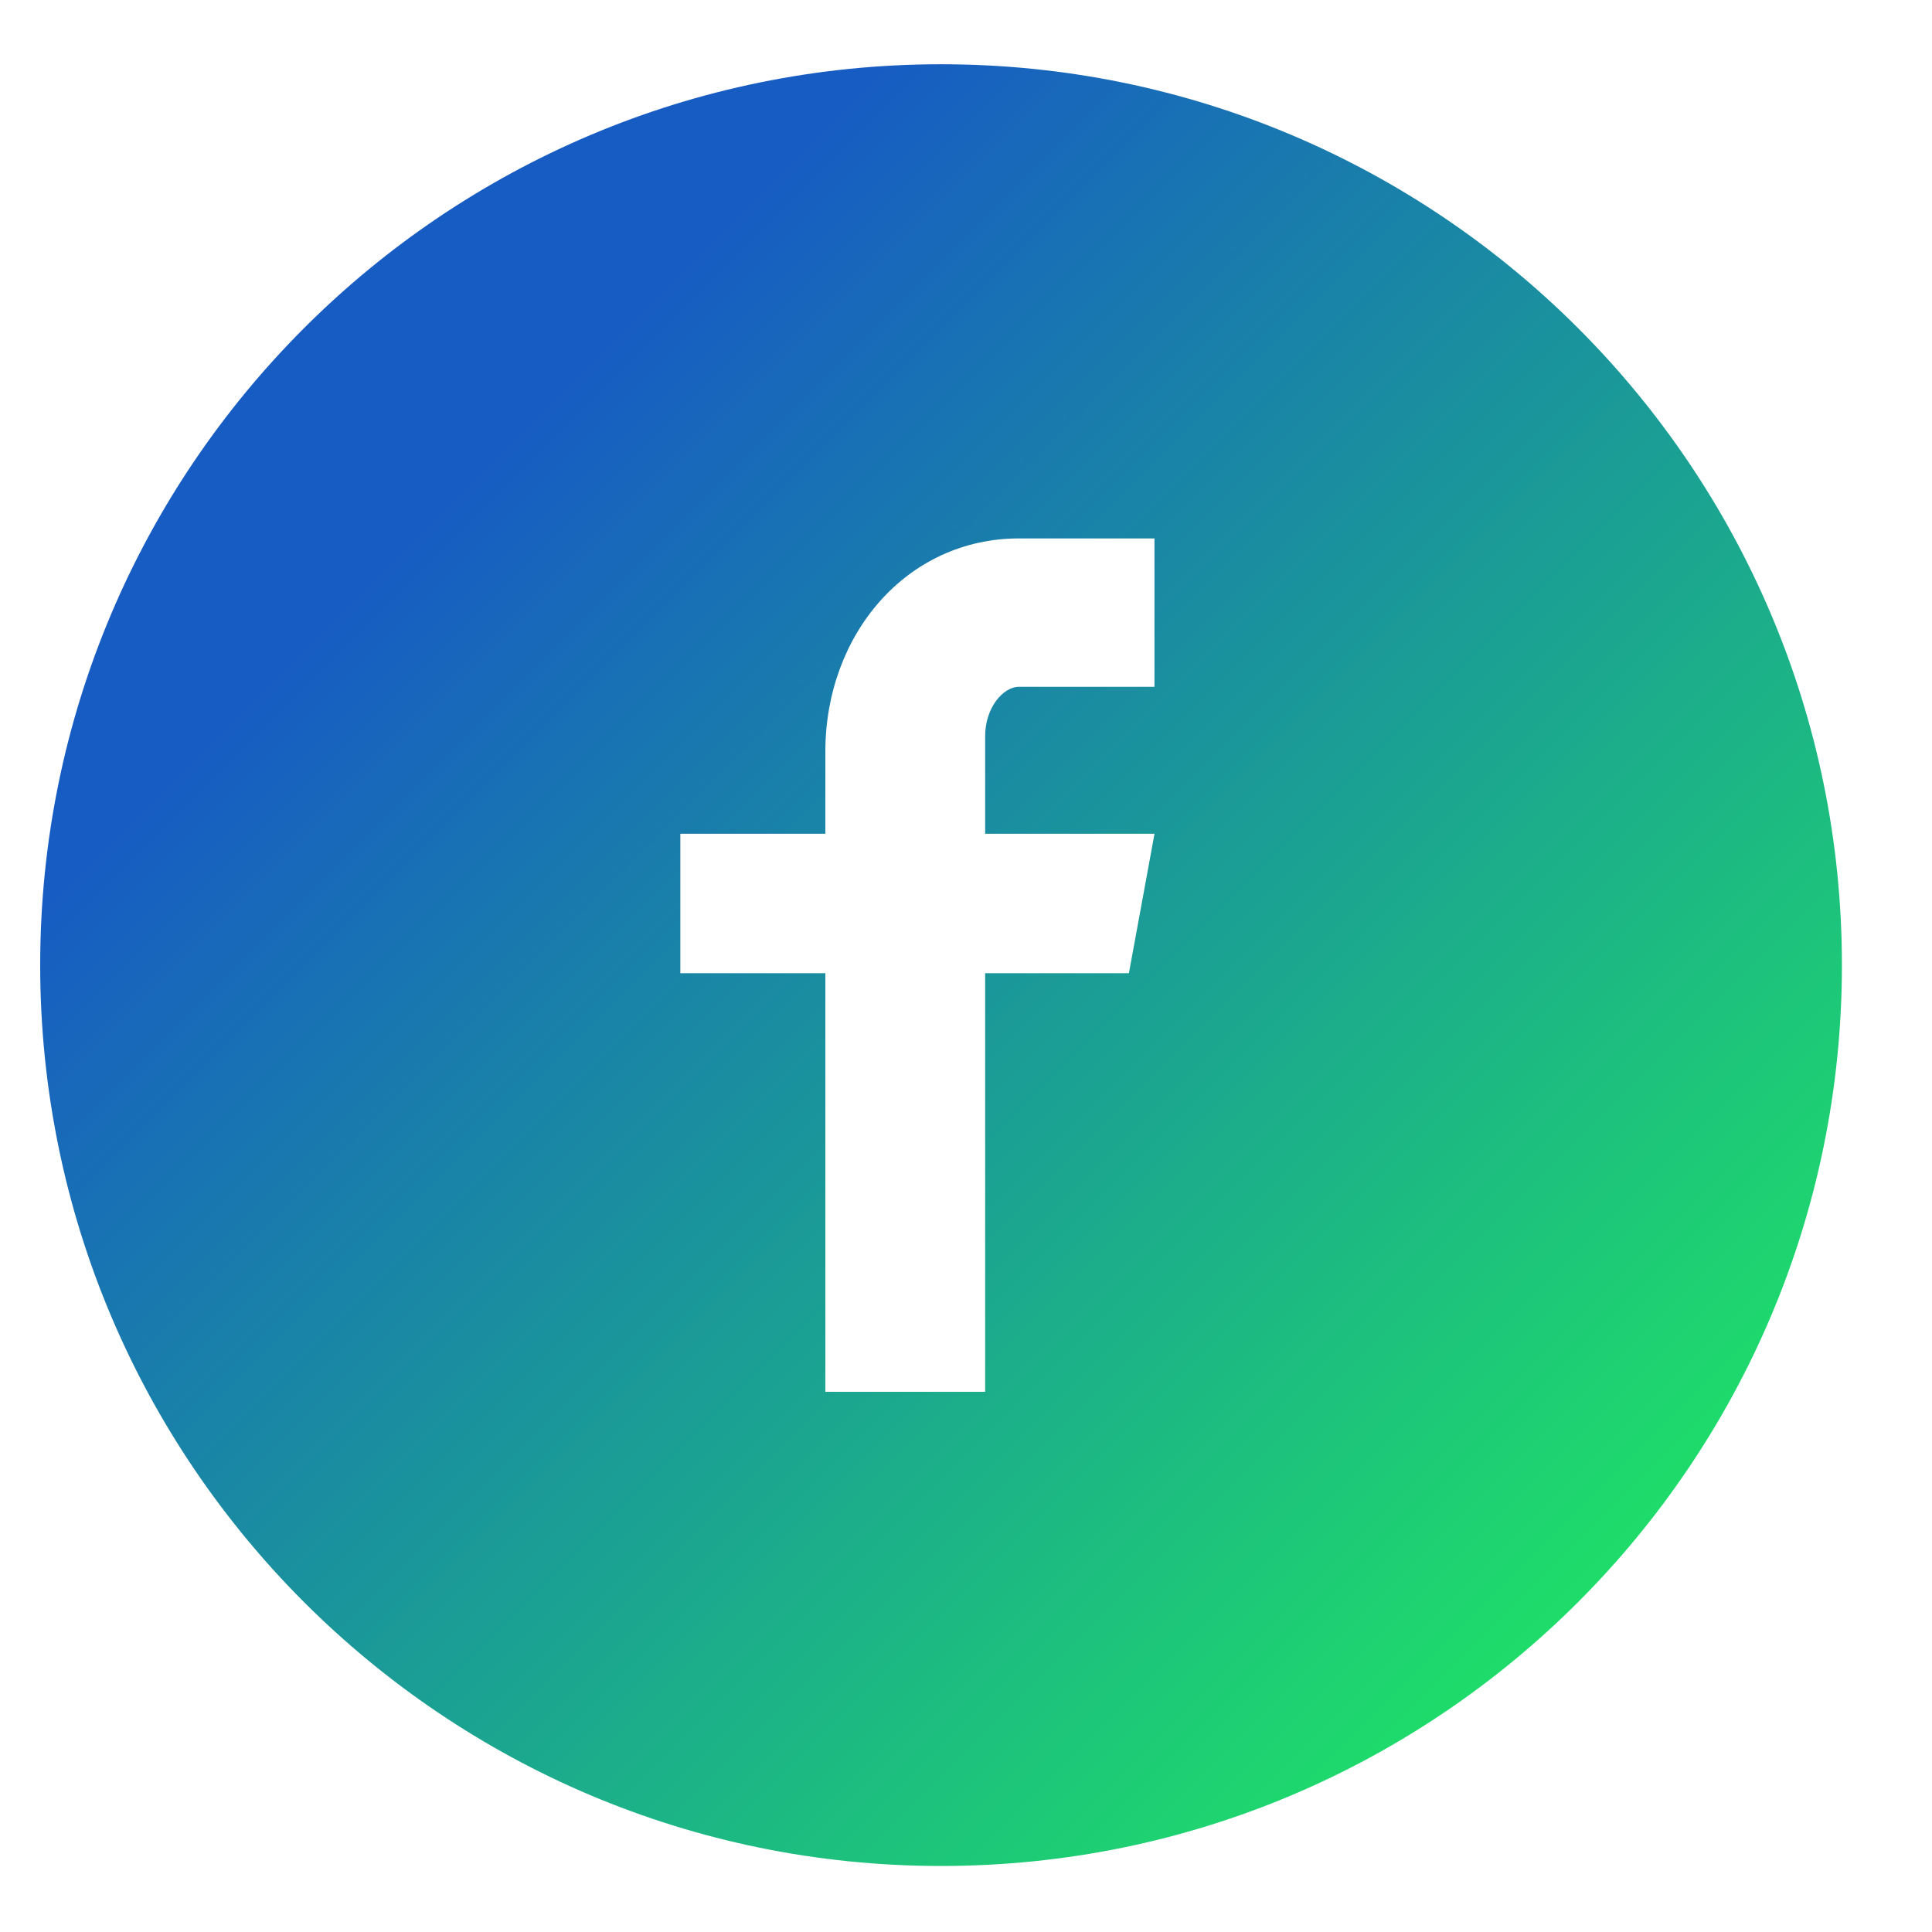
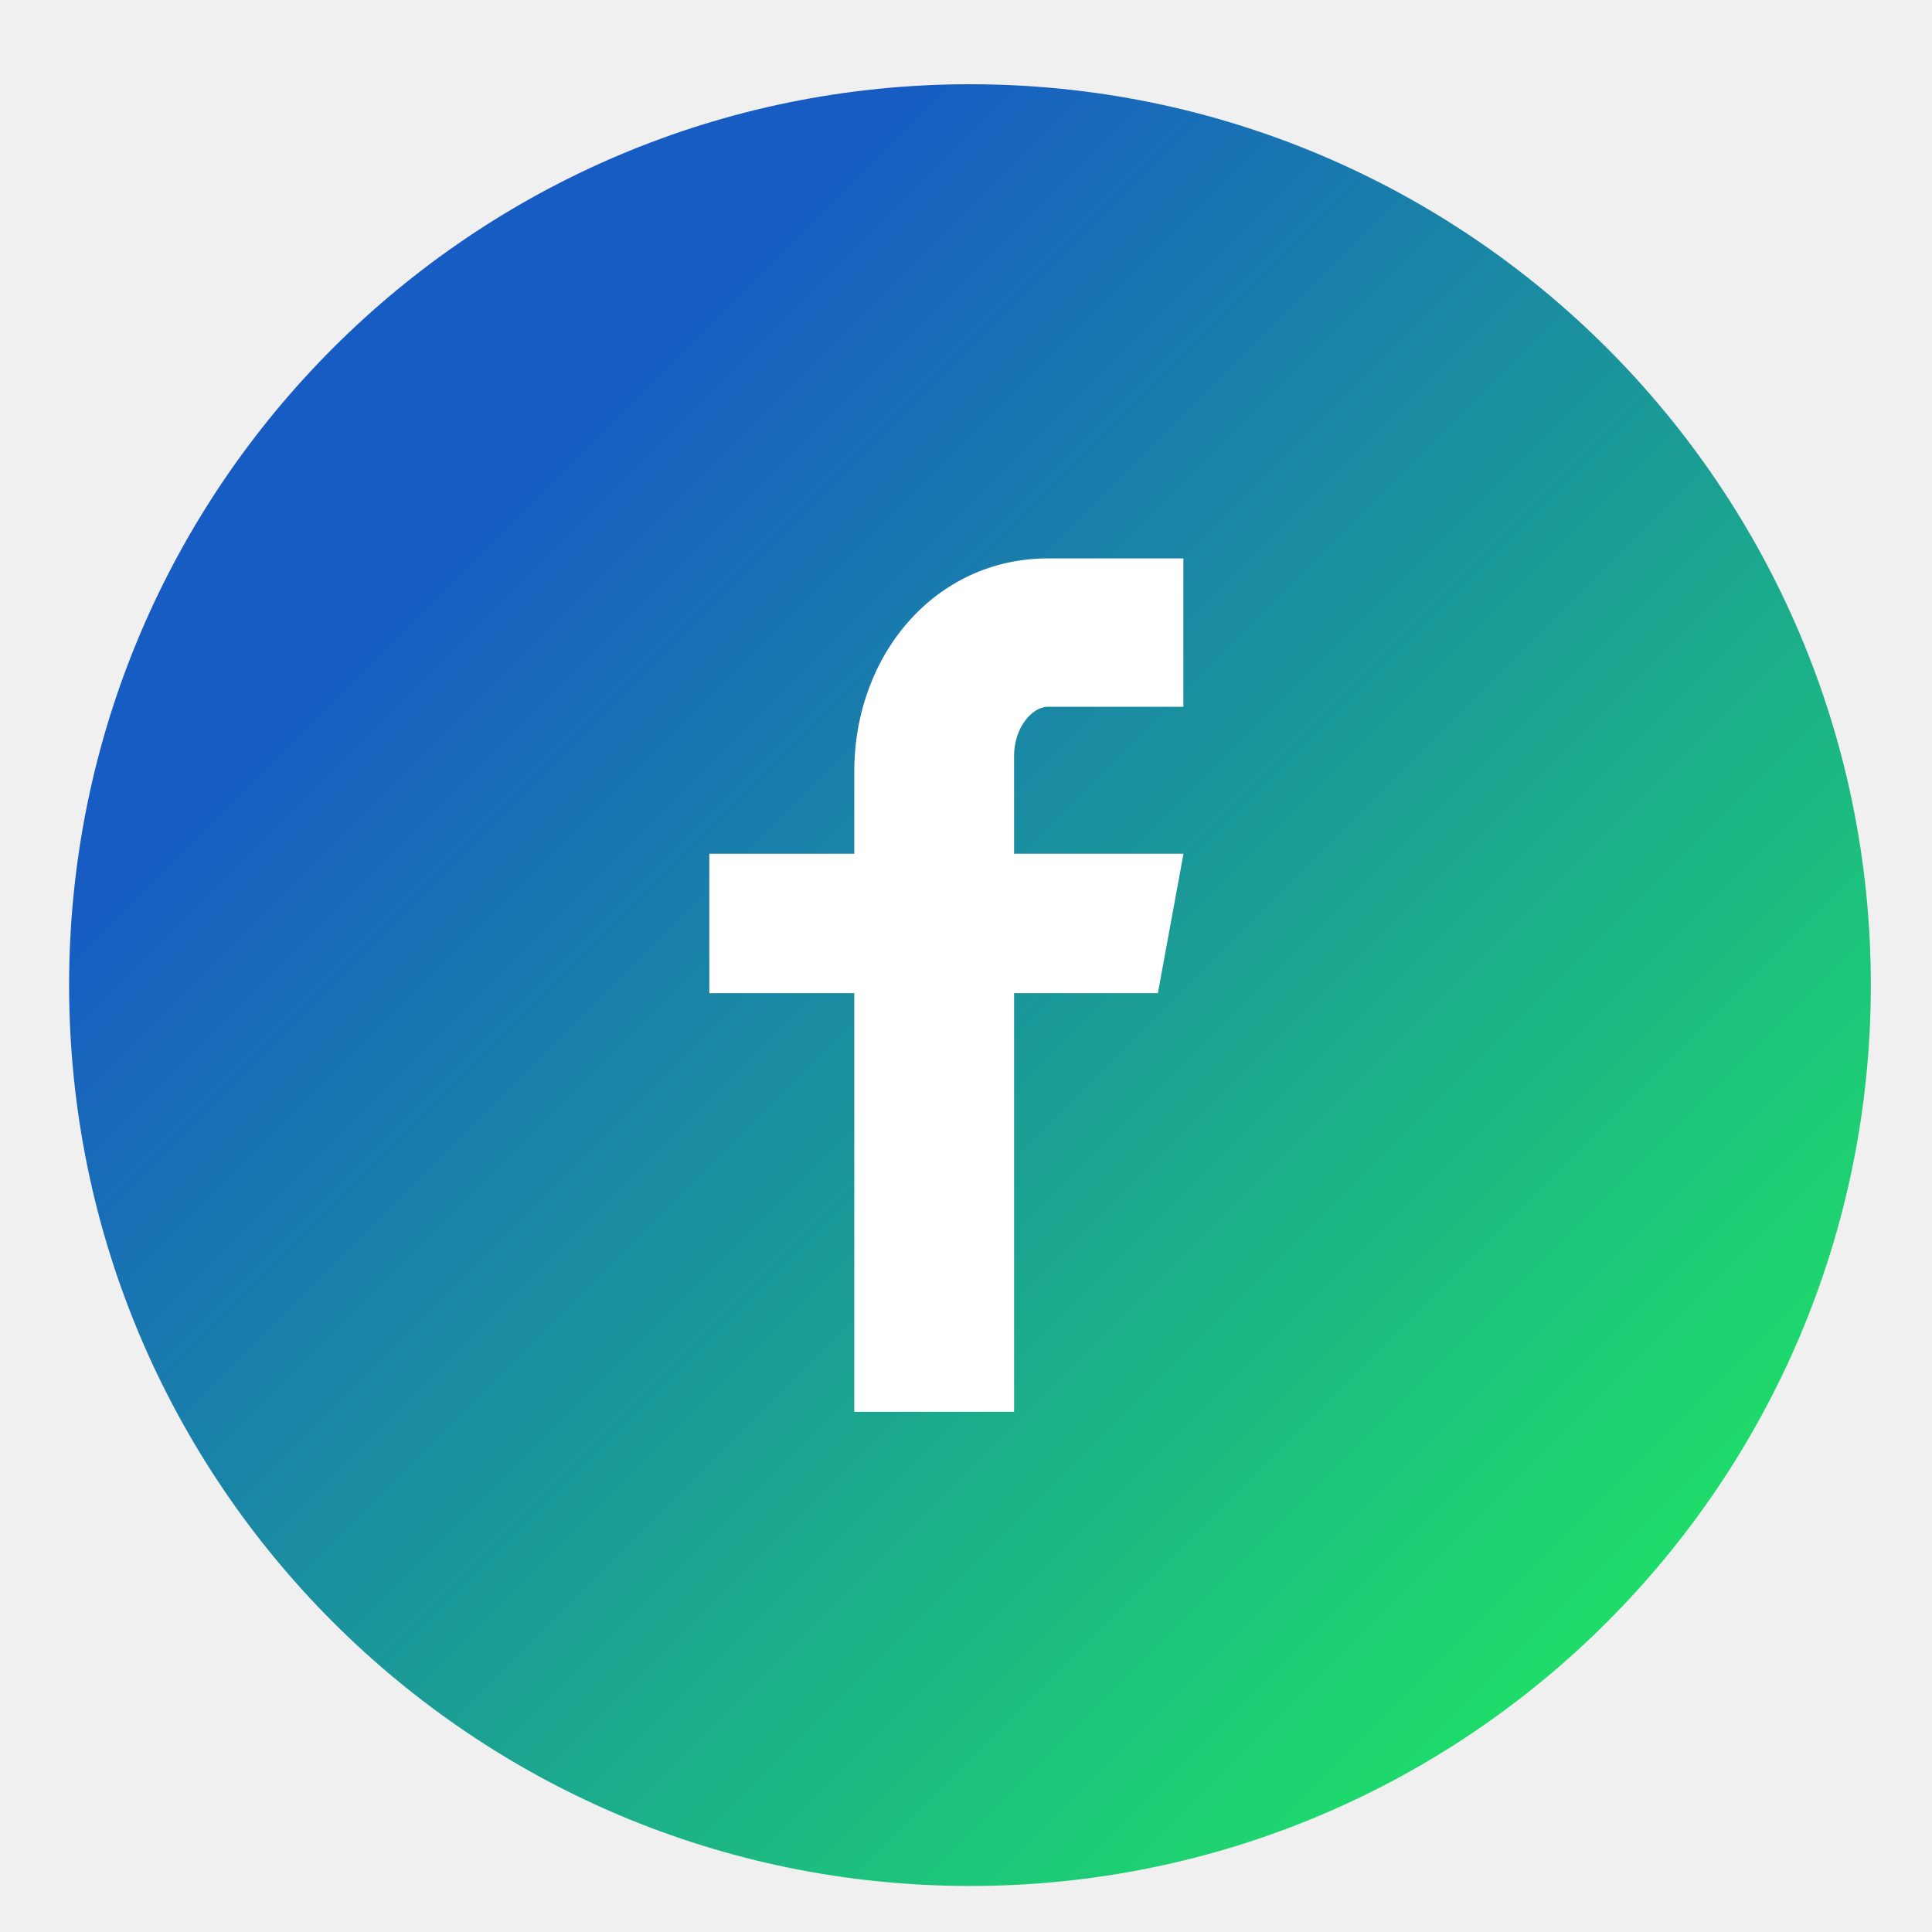
<svg xmlns="http://www.w3.org/2000/svg" width="35" height="35" viewBox="0 0 35 35" fill="none">
-   <rect width="35" height="35" fill="#868686" />
-   <path d="M-4501 -4639.53C-4501 -4640.63 -4500.1 -4641.53 -4499 -4641.53H404.048C405.152 -4641.53 406.048 -4640.63 406.048 -4639.53V1094C406.048 1095.1 405.152 1096 404.048 1096H-4499C-4500.1 1096 -4501 1095.1 -4501 1094V-4639.53Z" fill="#404040" />
-   <g clip-path="url(#clip0_0_1)">
-     <rect width="1501" height="4306" transform="translate(-1194 -4244)" fill="white" />
-     <g clip-path="url(#clip1_0_1)">
-       <g clip-path="url(#clip2_0_1)">
-         <rect width="1500" height="572" transform="translate(-1193.95 -510.362)" fill="white" />
-         <g clip-path="url(#clip3_0_1)">
-           <circle cx="17.048" cy="17.484" r="11" fill="white" />
-           <path d="M17.048 1.164C8.035 1.164 0.728 8.471 0.728 17.484C0.728 26.498 8.035 33.804 17.048 33.804C26.061 33.804 33.368 26.498 33.368 17.484C33.368 8.471 26.061 1.164 17.048 1.164ZM20.914 12.442H18.461C18.17 12.442 17.847 12.825 17.847 13.333V15.104H20.915L20.451 17.631H17.847V25.214H14.952V17.631H12.325V15.104H14.952V13.618C14.952 11.487 16.431 9.754 18.461 9.754H20.914V12.442Z" fill="url(#paint0_linear_0_1)" />
-         </g>
-         <path d="M-1068.95 -15.516H181.048V-17.516H-1068.95V-15.516Z" fill="#F0F0F0" mask="url(#path-3-inside-1_0_1)" />
-       </g>
-     </g>
+   <g clip-path="url(#clip0_1192_7314)">
+     <circle cx="17.572" cy="17.846" r="11" fill="white" />
+     <path d="M17.572 1.526C8.559 1.526 1.252 8.832 1.252 17.846C1.252 26.859 8.559 34.166 17.572 34.166C26.586 34.166 33.892 26.859 33.892 17.846C33.892 8.832 26.586 1.526 17.572 1.526ZM21.438 12.804H18.985C18.694 12.804 18.371 13.186 18.371 13.694V15.466H21.44L20.976 17.992H18.371V25.576H15.476V17.992H12.85V15.466H15.476V13.98C15.476 11.848 16.955 10.116 18.985 10.116H21.438V12.804Z" fill="url(#paint0_linear_1192_7314)" />
  </g>
-   <path d="M-4499 -4640.53H404.048V-4642.53H-4499V-4640.53ZM405.048 -4639.53V1094H407.048V-4639.53H405.048ZM404.048 1095H-4499V1097H404.048V1095ZM-4500 1094V-4639.53H-4502V1094H-4500ZM-4499 1095C-4499.55 1095 -4500 1094.55 -4500 1094H-4502C-4502 1095.66 -4500.66 1097 -4499 1097V1095ZM405.048 1094C405.048 1094.55 404.6 1095 404.048 1095V1097C405.705 1097 407.048 1095.66 407.048 1094H405.048ZM404.048 -4640.53C404.6 -4640.53 405.048 -4640.08 405.048 -4639.53H407.048C407.048 -4641.18 405.705 -4642.53 404.048 -4642.53V-4640.53ZM-4499 -4642.53C-4500.66 -4642.53 -4502 -4641.19 -4502 -4639.53H-4500C-4500 -4640.08 -4499.55 -4640.53 -4499 -4640.53V-4642.53Z" fill="white" fill-opacity="0.1" />
  <defs>
-     <linearGradient id="paint0_linear_0_1" x1="0.728" y1="1.164" x2="33.368" y2="33.804" gradientUnits="userSpaceOnUse">
+     <linearGradient id="paint0_linear_1192_7314" x1="1.252" y1="1.526" x2="33.892" y2="34.166" gradientUnits="userSpaceOnUse">
      <stop offset="0.233" stop-color="#175CC3" />
      <stop offset="1" stop-color="#20FA55" />
    </linearGradient>
-     <clipPath id="clip0_0_1">
-       <rect width="1501" height="4306" fill="white" transform="translate(-1194 -4244)" />
-     </clipPath>
-     <clipPath id="clip1_0_1">
-       <rect width="1500" height="4169" fill="white" transform="translate(-1194 -4107)" />
-     </clipPath>
-     <clipPath id="clip2_0_1">
-       <rect width="1500" height="572" fill="white" transform="translate(-1193.95 -510.362)" />
-     </clipPath>
-     <clipPath id="clip3_0_1">
-       <rect width="34" height="34" fill="white" transform="translate(0.0478516 0.484375)" />
+     <clipPath id="clip0_1192_7314">
+       <rect width="34" height="34" fill="white" transform="translate(0.572266 0.845947)" />
    </clipPath>
  </defs>
</svg>
